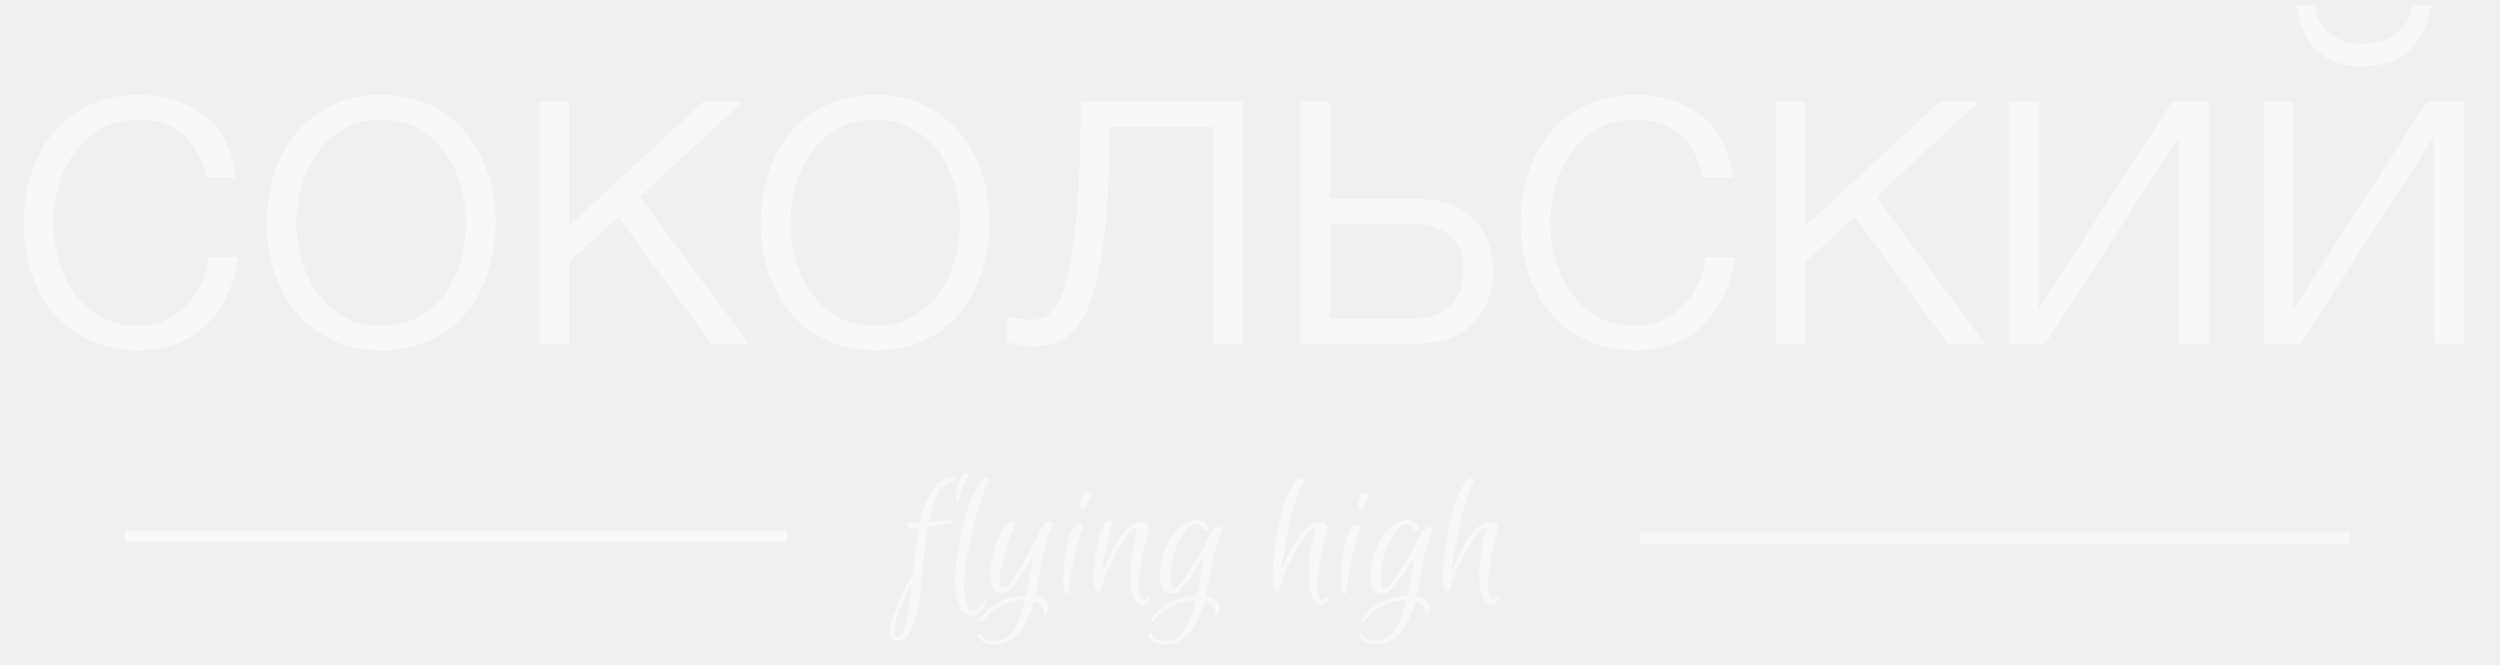
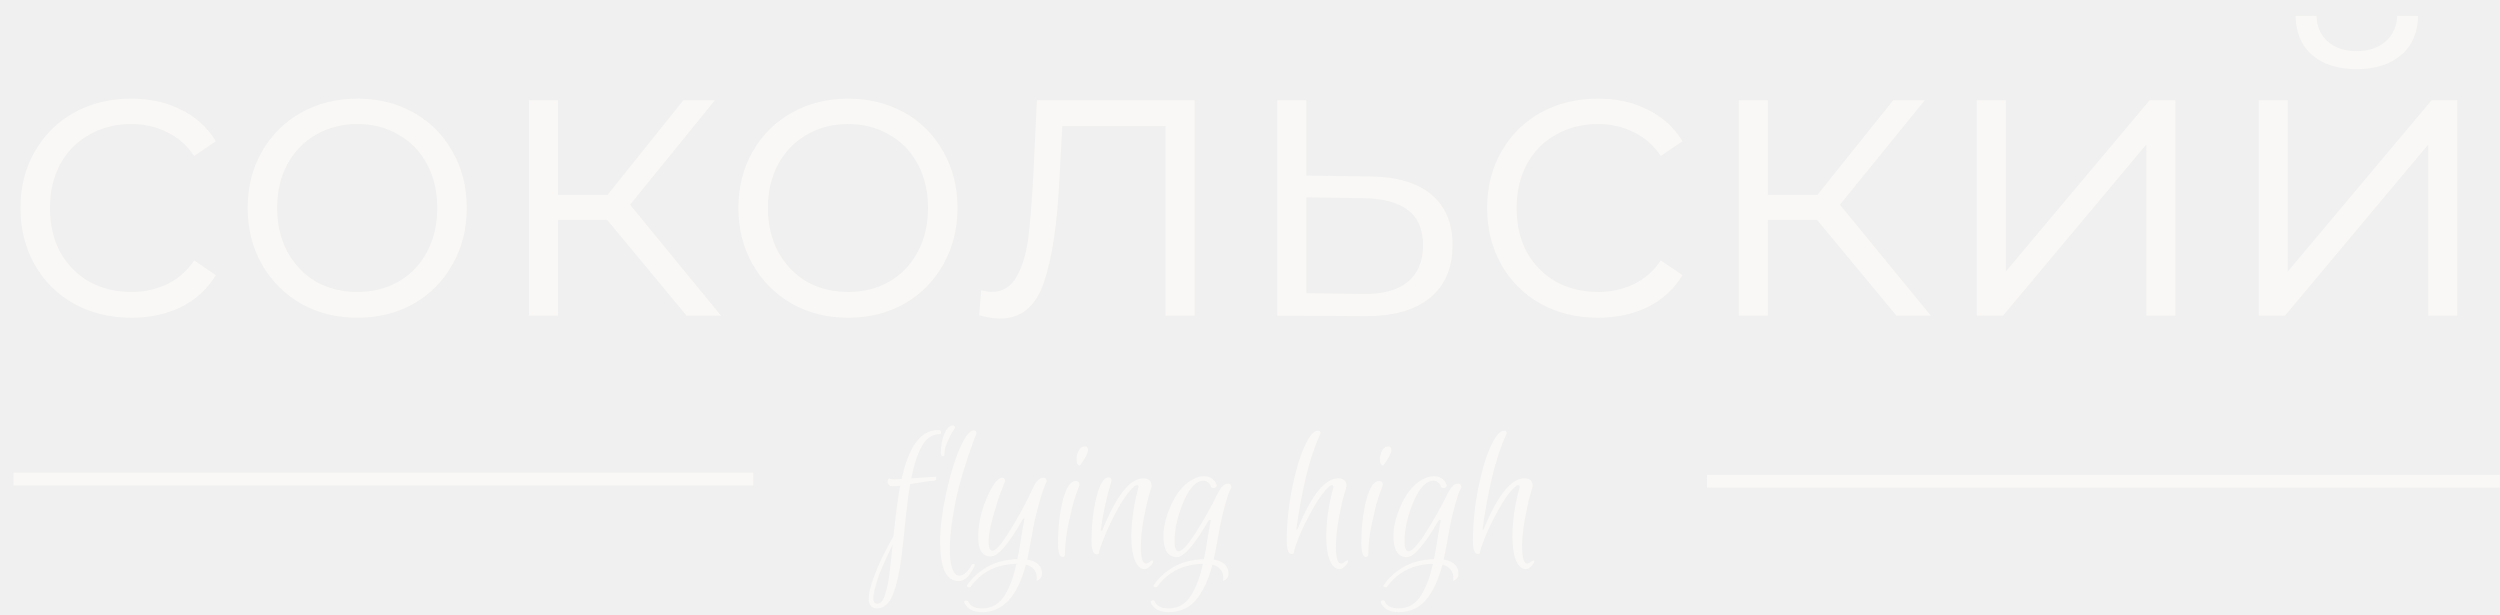
- <svg xmlns="http://www.w3.org/2000/svg" width="320" height="85" viewBox="0 0 320 85" fill="none">
-   <g clip-path="url(#clip0_14_1445)">
-     <path d="M17.68 44.84C21.22 44.84 24.1 43.76 26.32 41.66C28.54 39.56 29.92 36.68 30.46 32.9H26.68C26.56 34.16 26.26 35.36 25.72 36.44C25.18 37.52 24.52 38.42 23.74 39.2C22.96 39.98 22 40.64 20.98 41.06C19.96 41.48 18.82 41.72 17.68 41.72C15.88 41.72 14.32 41.36 12.94 40.58C11.56 39.8 10.48 38.84 9.58 37.58C8.68 36.32 7.96 34.94 7.54 33.32C7.06 31.76 6.82 30.14 6.82 28.52C6.82 26.9 7.06 25.28 7.54 23.66C7.96 22.1 8.68 20.72 9.58 19.46C10.48 18.2 11.56 17.24 12.94 16.46C14.32 15.68 15.88 15.32 17.68 15.32C20.2 15.32 22.18 15.98 23.56 17.3C24.94 18.62 25.9 20.42 26.44 22.76H30.22C29.8 19.22 28.42 16.52 26.14 14.78C23.8 13.04 20.98 12.14 17.68 12.14C15.34 12.14 13.24 12.56 11.44 13.46C9.58 14.36 8.08 15.5 6.82 17C5.56 18.5 4.66 20.24 4 22.22C3.34 24.2 3.04 26.3 3.04 28.52C3.04 30.74 3.34 32.84 4 34.82C4.66 36.8 5.56 38.54 6.82 40.04C8.08 41.54 9.58 42.68 11.44 43.52C13.24 44.42 15.34 44.84 17.68 44.84ZM48.793 44.84C51.133 44.84 53.233 44.42 55.093 43.52C56.893 42.68 58.393 41.54 59.653 40.04C60.913 38.54 61.813 36.8 62.473 34.82C63.133 32.84 63.433 30.74 63.433 28.52C63.433 26.3 63.133 24.2 62.473 22.22C61.813 20.24 60.913 18.5 59.653 17C58.393 15.5 56.893 14.36 55.093 13.46C53.233 12.56 51.133 12.14 48.793 12.14C46.453 12.14 44.353 12.56 42.553 13.46C40.693 14.36 39.193 15.5 37.933 17C36.673 18.5 35.773 20.24 35.113 22.22C34.453 24.2 34.153 26.3 34.153 28.52C34.153 30.74 34.453 32.84 35.113 34.82C35.773 36.8 36.673 38.54 37.933 40.04C39.193 41.54 40.693 42.68 42.553 43.52C44.353 44.42 46.453 44.84 48.793 44.84ZM48.793 41.72C46.993 41.72 45.433 41.36 44.053 40.58C42.673 39.8 41.593 38.84 40.693 37.58C39.793 36.32 39.073 34.94 38.653 33.32C38.173 31.76 37.933 30.14 37.933 28.52C37.933 26.9 38.173 25.28 38.653 23.66C39.073 22.1 39.793 20.72 40.693 19.46C41.593 18.2 42.673 17.24 44.053 16.46C45.433 15.68 46.993 15.32 48.793 15.32C50.593 15.32 52.153 15.68 53.533 16.46C54.913 17.24 56.053 18.2 56.953 19.46C57.853 20.72 58.513 22.1 58.993 23.66C59.413 25.28 59.653 26.9 59.653 28.52C59.653 30.14 59.413 31.76 58.993 33.32C58.513 34.94 57.853 36.32 56.953 37.58C56.053 38.84 54.913 39.8 53.533 40.58C52.153 41.36 50.593 41.72 48.793 41.72ZM72.833 28.94V13.04H69.053V44H72.833V33.56L79.133 27.74L91.073 44H95.813L81.893 25.16L95.033 13.04H89.993L72.833 28.94ZM112.016 44.84C114.356 44.84 116.456 44.42 118.316 43.52C120.116 42.68 121.616 41.54 122.876 40.04C124.136 38.54 125.036 36.8 125.696 34.82C126.356 32.84 126.656 30.74 126.656 28.52C126.656 26.3 126.356 24.2 125.696 22.22C125.036 20.24 124.136 18.5 122.876 17C121.616 15.5 120.116 14.36 118.316 13.46C116.456 12.56 114.356 12.14 112.016 12.14C109.676 12.14 107.576 12.56 105.776 13.46C103.916 14.36 102.416 15.5 101.156 17C99.896 18.5 98.996 20.24 98.336 22.22C97.676 24.2 97.376 26.3 97.376 28.52C97.376 30.74 97.676 32.84 98.336 34.82C98.996 36.8 99.896 38.54 101.156 40.04C102.416 41.54 103.916 42.68 105.776 43.52C107.576 44.42 109.676 44.84 112.016 44.84ZM112.016 41.72C110.216 41.72 108.656 41.36 107.276 40.58C105.896 39.8 104.816 38.84 103.916 37.58C103.016 36.32 102.296 34.94 101.876 33.32C101.396 31.76 101.156 30.14 101.156 28.52C101.156 26.9 101.396 25.28 101.876 23.66C102.296 22.1 103.016 20.72 103.916 19.46C104.816 18.2 105.896 17.24 107.276 16.46C108.656 15.68 110.216 15.32 112.016 15.32C113.816 15.32 115.376 15.68 116.756 16.46C118.136 17.24 119.276 18.2 120.176 19.46C121.076 20.72 121.736 22.1 122.216 23.66C122.636 25.28 122.876 26.9 122.876 28.52C122.876 30.14 122.636 31.76 122.216 33.32C121.736 34.94 121.076 36.32 120.176 37.58C119.276 38.84 118.136 39.8 116.756 40.58C115.376 41.36 113.816 41.72 112.016 41.72ZM131.916 44.3C132.756 44.3 133.596 44.24 134.436 44.12C135.216 43.94 135.996 43.58 136.776 42.98C137.496 42.44 138.156 41.54 138.816 40.34C139.476 39.14 140.016 37.52 140.496 35.42C140.976 33.32 141.336 30.74 141.636 27.62C141.876 24.5 141.996 20.72 141.996 16.22H155.256V44H159.036V13.04H138.336C138.336 17.6 138.216 21.44 138.036 24.56C137.856 27.74 137.556 30.32 137.256 32.36C136.956 34.46 136.536 36.08 136.116 37.22C135.696 38.36 135.216 39.2 134.736 39.74C134.256 40.28 133.776 40.64 133.296 40.76C132.816 40.88 132.396 40.94 131.976 40.94C131.556 40.94 131.016 40.88 130.356 40.82C129.696 40.76 129.216 40.64 128.916 40.52V43.82C129.036 43.88 129.216 43.88 129.516 43.94C129.756 44.06 130.056 44.06 130.356 44.12L131.196 44.24C131.496 44.3 131.736 44.3 131.916 44.3ZM170.222 25.46V13.04H166.442V44H181.322C184.322 44 186.722 43.16 188.462 41.48C190.202 39.86 191.102 37.58 191.102 34.64C191.102 31.7 190.202 29.48 188.462 27.86C186.722 26.24 184.322 25.46 181.322 25.46H170.222ZM180.422 40.82H170.222V28.64H180.422C182.582 28.64 184.262 29.12 185.522 30.08C186.722 31.1 187.322 32.6 187.322 34.64C187.322 36.68 186.722 38.24 185.522 39.26C184.262 40.28 182.582 40.82 180.422 40.82ZM209.282 44.84C212.822 44.84 215.702 43.76 217.922 41.66C220.142 39.56 221.522 36.68 222.062 32.9H218.282C218.162 34.16 217.862 35.36 217.322 36.44C216.782 37.52 216.122 38.42 215.342 39.2C214.562 39.98 213.602 40.64 212.582 41.06C211.562 41.48 210.422 41.72 209.282 41.72C207.482 41.72 205.922 41.36 204.542 40.58C203.162 39.8 202.082 38.84 201.182 37.58C200.282 36.32 199.562 34.94 199.142 33.32C198.662 31.76 198.422 30.14 198.422 28.52C198.422 26.9 198.662 25.28 199.142 23.66C199.562 22.1 200.282 20.72 201.182 19.46C202.082 18.2 203.162 17.24 204.542 16.46C205.922 15.68 207.482 15.32 209.282 15.32C211.802 15.32 213.782 15.98 215.162 17.3C216.542 18.62 217.502 20.42 218.042 22.76H221.822C221.402 19.22 220.022 16.52 217.742 14.78C215.402 13.04 212.582 12.14 209.282 12.14C206.942 12.14 204.842 12.56 203.042 13.46C201.182 14.36 199.682 15.5 198.422 17C197.162 18.5 196.262 20.24 195.602 22.22C194.942 24.2 194.642 26.3 194.642 28.52C194.642 30.74 194.942 32.84 195.602 34.82C196.262 36.8 197.162 38.54 198.422 40.04C199.682 41.54 201.182 42.68 203.042 43.52C204.842 44.42 206.942 44.84 209.282 44.84ZM231.095 28.94V13.04H227.315V44H231.095V33.56L237.395 27.74L249.335 44H254.075L240.155 25.16L253.295 13.04H248.255L231.095 28.94ZM260.918 39.56V13.04H257.138V44H261.818L278.918 17.48V44H282.698V13.04H278.018L260.918 39.56ZM302.434 8.48C304.954 8.48 306.934 7.82 308.374 6.44C309.814 5.12 310.774 3.2 311.194 0.68H308.854C308.554 2.24 307.834 3.44 306.754 4.28C305.614 5.18 304.234 5.6 302.494 5.6C300.694 5.6 299.254 5.18 298.234 4.28C297.154 3.38 296.494 2.18 296.314 0.68H293.974C294.274 3.2 295.174 5.12 296.554 6.44C297.934 7.82 299.914 8.48 302.434 8.48ZM293.554 39.56V13.04H289.774V44H294.454L311.554 17.48V44H315.334V13.04H310.654L293.554 39.56Z" fill="#F9F8F6" />
-     <path d="M114.886 82.035C114.233 82.035 113.906 81.645 113.906 80.864C113.906 80.313 114.079 79.558 114.425 78.598C114.77 77.638 115.116 76.806 115.462 76.102C116.089 74.873 116.537 74.029 116.806 73.568C117.1 70.816 117.362 68.845 117.593 67.654C117.286 67.693 116.978 67.712 116.671 67.712C116.364 67.712 116.178 67.552 116.114 67.232C116.114 66.976 116.191 66.829 116.345 66.79C116.396 66.867 116.582 66.905 116.902 66.905C117.222 66.905 117.51 66.893 117.766 66.867C118.598 63.04 120.018 61.126 122.028 61.126C122.284 61.126 122.406 61.222 122.393 61.414C122.38 61.542 122.335 61.606 122.258 61.606C121.388 61.606 120.69 62.061 120.166 62.969C119.641 63.878 119.218 65.152 118.898 66.79C120.422 66.675 121.35 66.617 121.682 66.617C121.798 66.617 121.842 66.694 121.817 66.848C121.804 67.001 121.676 67.078 121.433 67.078C121.19 67.078 120.3 67.206 118.764 67.462C118.598 68.409 118.418 69.785 118.226 71.59C118.047 73.395 117.9 74.771 117.785 75.718C117.67 76.665 117.535 77.497 117.382 78.214C117.228 78.931 117.042 79.59 116.825 80.192C116.377 81.421 115.73 82.035 114.886 82.035ZM114.905 81.478C115.302 81.478 115.602 81.145 115.807 80.48C116.038 79.75 116.204 78.989 116.306 78.195C116.46 77.005 116.594 75.782 116.71 74.528C115.75 76.563 115.167 77.907 114.962 78.56C114.617 79.661 114.444 80.422 114.444 80.845C114.444 81.267 114.598 81.478 114.905 81.478ZM122.604 64.217C122.45 64.217 122.367 64.089 122.354 63.833C122.354 63.027 122.489 62.285 122.758 61.606C123.039 60.928 123.385 60.589 123.794 60.589C123.948 60.589 124.025 60.685 124.025 60.877C123.935 61.017 123.852 61.145 123.775 61.261C123.698 61.376 123.615 61.51 123.526 61.664C123.449 61.817 123.366 61.99 123.276 62.182C123.186 62.374 123.103 62.566 123.026 62.758C122.86 63.181 122.777 63.59 122.777 63.987C122.777 64.141 122.719 64.217 122.604 64.217ZM124.448 78.829C123.706 78.829 123.156 78.438 122.797 77.657C122.452 76.877 122.279 75.705 122.279 74.144C122.279 72.582 122.509 70.733 122.97 68.595C123.431 66.457 123.968 64.685 124.583 63.277C125.21 61.869 125.754 61.165 126.215 61.165C126.432 61.165 126.541 61.293 126.541 61.549C126.272 62.163 125.933 63.091 125.524 64.333C125.114 65.561 124.768 66.701 124.487 67.75C124.218 68.8 123.968 70.029 123.738 71.437C123.52 72.845 123.412 74.054 123.412 75.065C123.412 76.064 123.508 76.832 123.7 77.369C123.904 77.92 124.18 78.195 124.525 78.195C124.82 78.195 125.101 78.054 125.37 77.773C125.639 77.504 125.831 77.235 125.946 76.966C126.01 76.825 126.125 76.787 126.292 76.851C126.356 76.877 126.368 76.928 126.33 77.005C126.304 77.094 126.253 77.203 126.176 77.331C126.112 77.459 125.991 77.657 125.812 77.926C125.428 78.528 124.973 78.829 124.448 78.829ZM127.203 82.035C128.355 82.035 129.257 81.491 129.91 80.403C130.473 79.443 130.908 78.246 131.215 76.813C128.899 76.864 127.119 77.747 125.878 79.462C125.801 79.577 125.679 79.597 125.513 79.52C125.423 79.469 125.398 79.405 125.436 79.328C125.987 78.496 126.755 77.785 127.74 77.197C128.726 76.621 129.923 76.307 131.331 76.256C131.471 75.616 131.606 74.867 131.734 74.009C131.862 73.152 132.009 72.32 132.175 71.513H132.003C130.339 74.47 129.071 75.949 128.201 75.949C127.228 75.949 126.742 75.2 126.742 73.702C126.742 72.205 127.062 70.701 127.702 69.19C128.342 67.667 128.924 66.848 129.449 66.733L129.564 66.713C129.782 66.713 129.891 66.854 129.891 67.136C129.75 67.481 129.571 67.936 129.353 68.499C129.135 69.049 128.847 69.965 128.489 71.245C128.131 72.512 127.951 73.504 127.951 74.221C127.951 74.925 128.105 75.277 128.412 75.277C128.771 75.277 129.347 74.656 130.14 73.414C131.305 71.597 132.316 69.753 133.174 67.885C133.545 67.104 133.942 66.713 134.364 66.713C134.633 66.713 134.767 66.861 134.767 67.155C134.524 67.603 134.23 68.441 133.884 69.67C133.539 70.899 133.257 72.141 133.039 73.395C132.822 74.637 132.636 75.609 132.483 76.313C133.455 76.48 134.019 76.902 134.172 77.581C134.198 77.696 134.211 77.849 134.211 78.041C134.211 78.246 134.134 78.419 133.98 78.56C133.827 78.713 133.692 78.79 133.577 78.79C133.603 78.701 133.609 78.541 133.596 78.31C133.583 78.093 133.539 77.907 133.462 77.753C133.398 77.6 133.27 77.44 133.078 77.273C132.886 77.107 132.636 76.985 132.329 76.909C131.343 80.621 129.635 82.477 127.203 82.477C126.153 82.477 125.455 82.105 125.11 81.363C125.097 81.325 125.091 81.293 125.091 81.267C125.091 81.19 125.161 81.139 125.302 81.113C125.43 81.101 125.526 81.145 125.59 81.248C125.82 81.773 126.358 82.035 127.203 82.035ZM136.094 74.393C136.094 72.499 136.286 70.809 136.67 69.325C137.067 67.84 137.566 67.097 138.168 67.097C138.462 67.097 138.609 67.257 138.609 67.577C138.481 67.91 138.321 68.352 138.129 68.902C137.937 69.453 137.681 70.451 137.361 71.897C137.054 73.331 136.9 74.611 136.9 75.737C136.9 75.917 136.804 76.006 136.612 76.006C136.267 76.006 136.094 75.469 136.094 74.393ZM138.667 65.293C138.398 65.293 138.264 65.037 138.264 64.525C138.264 64.217 138.347 63.897 138.513 63.565C138.68 63.219 138.916 63.046 139.224 63.046C139.48 63.046 139.608 63.193 139.608 63.488C139.608 63.782 139.371 64.275 138.897 64.966L138.667 65.293ZM141.268 72.915C142.92 68.832 144.526 66.79 146.088 66.79C146.74 66.79 147.067 67.104 147.067 67.731C146.977 68.025 146.862 68.416 146.721 68.902C146.58 69.376 146.388 70.233 146.145 71.475C145.915 72.717 145.8 73.805 145.8 74.739C145.8 76.096 145.998 76.774 146.395 76.774C146.548 76.774 146.696 76.71 146.836 76.582C146.977 76.467 147.073 76.409 147.124 76.409C147.304 76.409 147.304 76.55 147.124 76.832C147.06 76.921 146.939 77.043 146.76 77.197C146.593 77.35 146.42 77.427 146.241 77.427C145.755 77.427 145.371 77.075 145.089 76.371C144.82 75.68 144.686 74.777 144.686 73.664C144.686 71.897 144.961 69.958 145.512 67.846C145.563 67.68 145.512 67.597 145.358 67.597C145.256 67.597 145.14 67.648 145.012 67.75C144.398 68.288 143.752 69.177 143.073 70.419C142.395 71.661 141.864 72.774 141.48 73.76C141.096 74.733 140.904 75.302 140.904 75.469C140.904 75.622 140.814 75.699 140.635 75.699C140.225 75.699 140.02 75.193 140.02 74.182C140.02 72.275 140.212 70.547 140.596 68.998C140.993 67.449 141.467 66.675 142.017 66.675C142.248 66.675 142.363 66.816 142.363 67.097C141.774 69.005 141.352 70.944 141.096 72.915H141.268ZM150.024 76.025C148.974 76.025 148.449 75.2 148.449 73.549C148.449 72.563 148.692 71.481 149.179 70.304C149.857 68.653 150.747 67.526 151.848 66.925C152.321 66.669 152.763 66.541 153.172 66.541C153.582 66.541 153.902 66.63 154.132 66.809C154.376 66.989 154.529 67.168 154.593 67.347L154.708 67.597C154.67 67.814 154.561 67.923 154.382 67.923C154.177 67.923 154.056 67.878 154.017 67.789C153.992 67.686 153.96 67.603 153.921 67.539C153.883 67.462 153.793 67.366 153.652 67.251C153.512 67.123 153.352 67.059 153.172 67.059C152.34 67.059 151.585 67.808 150.907 69.305C150.139 71.033 149.755 72.659 149.755 74.182C149.755 74.95 149.908 75.334 150.216 75.334C150.638 75.334 151.316 74.598 152.251 73.126C153.198 71.641 154.049 70.125 154.804 68.576C155.188 67.795 155.592 67.405 156.014 67.405C156.283 67.405 156.417 67.558 156.417 67.865C156.366 67.955 156.289 68.102 156.187 68.307C156.084 68.512 155.899 69.101 155.63 70.073C155.361 71.033 155.118 72.141 154.9 73.395C154.683 74.637 154.497 75.609 154.344 76.313C155.316 76.48 155.88 76.902 156.033 77.581C156.059 77.696 156.072 77.849 156.072 78.041C156.072 78.246 155.995 78.419 155.841 78.56C155.688 78.713 155.553 78.79 155.438 78.79C155.464 78.701 155.47 78.541 155.457 78.31C155.444 78.093 155.4 77.907 155.323 77.753C155.259 77.6 155.131 77.44 154.939 77.273C154.747 77.107 154.497 76.985 154.19 76.909C153.793 78.47 153.224 79.757 152.481 80.768C151.636 81.907 150.497 82.477 149.064 82.477C148.014 82.477 147.316 82.105 146.971 81.363C146.958 81.325 146.952 81.293 146.952 81.267C146.952 81.19 147.022 81.133 147.163 81.094C147.304 81.069 147.4 81.12 147.451 81.248C147.681 81.773 148.219 82.035 149.064 82.035C150.216 82.035 151.112 81.491 151.752 80.403C152.328 79.443 152.769 78.246 153.076 76.813C150.772 76.864 148.993 77.747 147.739 79.462C147.662 79.577 147.54 79.597 147.374 79.52C147.284 79.469 147.259 79.405 147.297 79.328C147.848 78.496 148.616 77.785 149.601 77.197C150.587 76.621 151.784 76.307 153.192 76.256C153.332 75.616 153.454 74.944 153.556 74.24C153.672 73.523 153.768 72.96 153.844 72.55C153.921 72.141 153.972 71.846 153.998 71.667H153.787C152.097 74.573 150.843 76.025 150.024 76.025ZM165.897 70.457C165.219 71.686 164.688 72.774 164.304 73.721C163.933 74.669 163.747 75.232 163.747 75.411C163.747 75.577 163.657 75.661 163.478 75.661C163.094 75.661 162.902 75.149 162.902 74.125C162.902 72.089 163.107 70.048 163.517 68C163.926 65.939 164.413 64.294 164.976 63.065C165.539 61.824 166.064 61.203 166.55 61.203C166.755 61.203 166.857 61.305 166.857 61.51C166.179 63.008 165.609 64.717 165.149 66.637C164.701 68.557 164.323 70.605 164.016 72.781H164.15C165.776 68.787 167.369 66.79 168.931 66.79C169.584 66.79 169.91 67.104 169.91 67.731C169.821 68.025 169.705 68.416 169.565 68.902C169.424 69.376 169.238 70.233 169.008 71.475C168.777 72.717 168.662 73.805 168.662 74.739C168.662 76.096 168.861 76.774 169.257 76.774C169.398 76.774 169.539 76.71 169.68 76.582C169.821 76.467 169.917 76.409 169.968 76.409C170.147 76.409 170.141 76.55 169.949 76.832C169.897 76.921 169.782 77.043 169.603 77.197C169.437 77.35 169.27 77.427 169.104 77.427C168.605 77.427 168.214 77.075 167.933 76.371C167.664 75.68 167.529 74.777 167.529 73.664C167.529 71.782 167.811 69.843 168.374 67.846C168.4 67.654 168.323 67.571 168.144 67.597C168.054 67.609 167.965 67.661 167.875 67.75C167.235 68.326 166.576 69.229 165.897 70.457ZM171.649 74.393C171.649 72.499 171.841 70.809 172.225 69.325C172.621 67.84 173.121 67.097 173.722 67.097C174.017 67.097 174.164 67.257 174.164 67.577C174.036 67.91 173.876 68.352 173.684 68.902C173.492 69.453 173.236 70.451 172.916 71.897C172.609 73.331 172.455 74.611 172.455 75.737C172.455 75.917 172.359 76.006 172.167 76.006C171.821 76.006 171.649 75.469 171.649 74.393ZM174.221 65.293C173.953 65.293 173.818 65.037 173.818 64.525C173.818 64.217 173.901 63.897 174.068 63.565C174.234 63.219 174.471 63.046 174.778 63.046C175.034 63.046 175.162 63.193 175.162 63.488C175.162 63.782 174.925 64.275 174.452 64.966L174.221 65.293ZM176.977 76.025C175.927 76.025 175.402 75.2 175.402 73.549C175.402 72.563 175.646 71.481 176.132 70.304C176.81 68.653 177.7 67.526 178.801 66.925C179.274 66.669 179.716 66.541 180.126 66.541C180.535 66.541 180.855 66.63 181.086 66.809C181.329 66.989 181.482 67.168 181.546 67.347L181.662 67.597C181.623 67.814 181.514 67.923 181.335 67.923C181.13 67.923 181.009 67.878 180.97 67.789C180.945 67.686 180.913 67.603 180.874 67.539C180.836 67.462 180.746 67.366 180.606 67.251C180.465 67.123 180.305 67.059 180.126 67.059C179.294 67.059 178.538 67.808 177.86 69.305C177.092 71.033 176.708 72.659 176.708 74.182C176.708 74.95 176.862 75.334 177.169 75.334C177.591 75.334 178.27 74.598 179.204 73.126C180.151 71.641 181.002 70.125 181.758 68.576C182.142 67.795 182.545 67.405 182.967 67.405C183.236 67.405 183.37 67.558 183.37 67.865C183.319 67.955 183.242 68.102 183.14 68.307C183.038 68.512 182.852 69.101 182.583 70.073C182.314 71.033 182.071 72.141 181.854 73.395C181.636 74.637 181.45 75.609 181.297 76.313C182.27 76.48 182.833 76.902 182.986 77.581C183.012 77.696 183.025 77.849 183.025 78.041C183.025 78.246 182.948 78.419 182.794 78.56C182.641 78.713 182.506 78.79 182.391 78.79C182.417 78.701 182.423 78.541 182.41 78.31C182.398 78.093 182.353 77.907 182.276 77.753C182.212 77.6 182.084 77.44 181.892 77.273C181.7 77.107 181.45 76.985 181.143 76.909C180.746 78.47 180.177 79.757 179.434 80.768C178.59 81.907 177.45 82.477 176.017 82.477C174.967 82.477 174.27 82.105 173.924 81.363C173.911 81.325 173.905 81.293 173.905 81.267C173.905 81.19 173.975 81.133 174.116 81.094C174.257 81.069 174.353 81.12 174.404 81.248C174.634 81.773 175.172 82.035 176.017 82.035C177.169 82.035 178.065 81.491 178.705 80.403C179.281 79.443 179.722 78.246 180.03 76.813C177.726 76.864 175.946 77.747 174.692 79.462C174.615 79.577 174.494 79.597 174.327 79.52C174.238 79.469 174.212 79.405 174.25 79.328C174.801 78.496 175.569 77.785 176.554 77.197C177.54 76.621 178.737 76.307 180.145 76.256C180.286 75.616 180.407 74.944 180.51 74.24C180.625 73.523 180.721 72.96 180.798 72.55C180.874 72.141 180.926 71.846 180.951 71.667H180.74C179.05 74.573 177.796 76.025 176.977 76.025ZM187.718 70.457C187.039 71.686 186.508 72.774 186.124 73.721C185.753 74.669 185.567 75.232 185.567 75.411C185.567 75.577 185.478 75.661 185.299 75.661C184.915 75.661 184.723 75.149 184.723 74.125C184.723 72.089 184.927 70.048 185.337 68C185.747 65.939 186.233 64.294 186.796 63.065C187.359 61.824 187.884 61.203 188.371 61.203C188.575 61.203 188.678 61.305 188.678 61.51C187.999 63.008 187.43 64.717 186.969 66.637C186.521 68.557 186.143 70.605 185.836 72.781H185.971C187.596 68.787 189.19 66.79 190.751 66.79C191.404 66.79 191.731 67.104 191.731 67.731C191.641 68.025 191.526 68.416 191.385 68.902C191.244 69.376 191.059 70.233 190.828 71.475C190.598 72.717 190.483 73.805 190.483 74.739C190.483 76.096 190.681 76.774 191.078 76.774C191.219 76.774 191.359 76.71 191.5 76.582C191.641 76.467 191.737 76.409 191.788 76.409C191.967 76.409 191.961 76.55 191.769 76.832C191.718 76.921 191.603 77.043 191.423 77.197C191.257 77.35 191.091 77.427 190.924 77.427C190.425 77.427 190.035 77.075 189.753 76.371C189.484 75.68 189.35 74.777 189.35 73.664C189.35 71.782 189.631 69.843 190.195 67.846C190.22 67.654 190.143 67.571 189.964 67.597C189.875 67.609 189.785 67.661 189.695 67.75C189.055 68.326 188.396 69.229 187.718 70.457Z" fill="#F9F8F6" />
-     <path d="M16 68.615L100.722 68.615" stroke="#F9F8F6" stroke-width="1.5" />
-     <path d="M209.963 68.918H300.791" stroke="#F9F8F6" stroke-width="1.5" />
-   </g>
-   <defs>
-     <clipPath id="clip0_14_1445">
-       <rect width="320" height="85" fill="white" />
-     </clipPath>
-   </defs>
+ <svg xmlns="http://www.w3.org/2000/svg" width="293" height="72" viewBox="0 0 293 72" fill="none">
+   <path d="M102.792 71.306C102.139 71.306 101.813 70.916 101.813 70.135C101.813 69.585 101.986 68.83 102.331 67.87C102.677 66.91 103.022 66.078 103.368 65.374C103.995 64.145 104.443 63.3 104.712 62.839C105.006 60.087 105.269 58.116 105.499 56.926C105.192 56.964 104.885 56.983 104.578 56.983C104.27 56.983 104.085 56.823 104.021 56.503C104.021 56.247 104.098 56.1 104.251 56.062C104.302 56.139 104.488 56.177 104.808 56.177C105.128 56.177 105.416 56.164 105.672 56.139C106.504 52.311 107.925 50.398 109.934 50.398C110.19 50.398 110.312 50.494 110.299 50.686C110.286 50.814 110.242 50.878 110.165 50.878C109.294 50.878 108.597 51.332 108.072 52.241C107.547 53.15 107.125 54.423 106.805 56.062C108.328 55.947 109.256 55.889 109.589 55.889C109.704 55.889 109.749 55.966 109.723 56.119C109.71 56.273 109.582 56.35 109.339 56.35C109.096 56.35 108.206 56.478 106.67 56.734C106.504 57.681 106.325 59.057 106.133 60.862C105.954 62.666 105.806 64.043 105.691 64.99C105.576 65.937 105.442 66.769 105.288 67.486C105.134 68.203 104.949 68.862 104.731 69.463C104.283 70.692 103.637 71.306 102.792 71.306ZM102.811 70.75C103.208 70.75 103.509 70.417 103.714 69.751C103.944 69.022 104.11 68.26 104.213 67.466C104.366 66.276 104.501 65.054 104.616 63.799C103.656 65.835 103.074 67.178 102.869 67.831C102.523 68.932 102.35 69.694 102.35 70.116C102.35 70.538 102.504 70.75 102.811 70.75ZM110.51 53.489C110.357 53.489 110.274 53.361 110.261 53.105C110.261 52.298 110.395 51.556 110.664 50.878C110.946 50.199 111.291 49.86 111.701 49.86C111.854 49.86 111.931 49.956 111.931 50.148C111.842 50.289 111.758 50.417 111.682 50.532C111.605 50.647 111.522 50.782 111.432 50.935C111.355 51.089 111.272 51.262 111.182 51.454C111.093 51.646 111.01 51.838 110.933 52.03C110.766 52.452 110.683 52.862 110.683 53.258C110.683 53.412 110.626 53.489 110.51 53.489ZM112.355 68.1C111.612 68.1 111.062 67.71 110.703 66.929C110.358 66.148 110.185 64.977 110.185 63.415C110.185 61.854 110.415 60.004 110.876 57.867C111.337 55.729 111.875 53.956 112.489 52.548C113.116 51.14 113.66 50.436 114.121 50.436C114.339 50.436 114.447 50.564 114.447 50.82C114.179 51.434 113.839 52.362 113.43 53.604C113.02 54.833 112.675 55.972 112.393 57.022C112.124 58.071 111.875 59.3 111.644 60.708C111.427 62.116 111.318 63.326 111.318 64.337C111.318 65.335 111.414 66.103 111.606 66.641C111.811 67.191 112.086 67.466 112.431 67.466C112.726 67.466 113.007 67.326 113.276 67.044C113.545 66.775 113.737 66.507 113.852 66.238C113.916 66.097 114.031 66.058 114.198 66.123C114.262 66.148 114.275 66.199 114.236 66.276C114.211 66.366 114.159 66.475 114.083 66.603C114.019 66.731 113.897 66.929 113.718 67.198C113.334 67.799 112.879 68.1 112.355 68.1ZM115.109 71.306C116.261 71.306 117.163 70.763 117.816 69.674C118.379 68.715 118.814 67.518 119.122 66.084C116.805 66.135 115.026 67.019 113.784 68.734C113.707 68.849 113.586 68.868 113.419 68.791C113.33 68.74 113.304 68.676 113.342 68.599C113.893 67.767 114.661 67.057 115.646 66.468C116.632 65.892 117.829 65.579 119.237 65.527C119.378 64.887 119.512 64.138 119.64 63.281C119.768 62.423 119.915 61.591 120.082 60.785H119.909C118.245 63.742 116.978 65.22 116.107 65.22C115.134 65.22 114.648 64.471 114.648 62.974C114.648 61.476 114.968 59.972 115.608 58.462C116.248 56.938 116.83 56.119 117.355 56.004L117.47 55.985C117.688 55.985 117.797 56.126 117.797 56.407C117.656 56.753 117.477 57.207 117.259 57.77C117.042 58.321 116.754 59.236 116.395 60.516C116.037 61.783 115.858 62.775 115.858 63.492C115.858 64.196 116.011 64.548 116.318 64.548C116.677 64.548 117.253 63.927 118.046 62.686C119.211 60.868 120.222 59.025 121.08 57.156C121.451 56.375 121.848 55.985 122.27 55.985C122.539 55.985 122.674 56.132 122.674 56.426C122.43 56.874 122.136 57.713 121.79 58.942C121.445 60.17 121.163 61.412 120.946 62.666C120.728 63.908 120.542 64.881 120.389 65.585C121.362 65.751 121.925 66.174 122.078 66.852C122.104 66.967 122.117 67.121 122.117 67.313C122.117 67.518 122.04 67.691 121.886 67.831C121.733 67.985 121.598 68.062 121.483 68.062C121.509 67.972 121.515 67.812 121.502 67.582C121.49 67.364 121.445 67.178 121.368 67.025C121.304 66.871 121.176 66.711 120.984 66.545C120.792 66.379 120.542 66.257 120.235 66.18C119.25 69.892 117.541 71.748 115.109 71.748C114.059 71.748 113.362 71.377 113.016 70.635C113.003 70.596 112.997 70.564 112.997 70.538C112.997 70.462 113.067 70.41 113.208 70.385C113.336 70.372 113.432 70.417 113.496 70.519C113.726 71.044 114.264 71.306 115.109 71.306ZM124 63.665C124 61.77 124.192 60.081 124.576 58.596C124.973 57.111 125.472 56.369 126.074 56.369C126.368 56.369 126.515 56.529 126.515 56.849C126.387 57.182 126.227 57.623 126.035 58.174C125.843 58.724 125.587 59.722 125.267 61.169C124.96 62.602 124.807 63.883 124.807 65.009C124.807 65.188 124.711 65.278 124.519 65.278C124.173 65.278 124 64.74 124 63.665ZM126.573 54.564C126.304 54.564 126.17 54.308 126.17 53.796C126.17 53.489 126.253 53.169 126.419 52.836C126.586 52.49 126.823 52.318 127.13 52.318C127.386 52.318 127.514 52.465 127.514 52.759C127.514 53.054 127.277 53.547 126.803 54.238L126.573 54.564ZM129.175 62.187C130.826 58.103 132.432 56.062 133.994 56.062C134.647 56.062 134.973 56.375 134.973 57.002C134.883 57.297 134.768 57.687 134.627 58.174C134.487 58.647 134.295 59.505 134.051 60.746C133.821 61.988 133.706 63.076 133.706 64.01C133.706 65.367 133.904 66.046 134.301 66.046C134.455 66.046 134.602 65.982 134.743 65.854C134.883 65.739 134.979 65.681 135.031 65.681C135.21 65.681 135.21 65.822 135.031 66.103C134.967 66.193 134.845 66.314 134.666 66.468C134.499 66.622 134.327 66.698 134.147 66.698C133.661 66.698 133.277 66.347 132.995 65.642C132.727 64.951 132.592 64.049 132.592 62.935C132.592 61.169 132.867 59.23 133.418 57.118C133.469 56.951 133.418 56.868 133.264 56.868C133.162 56.868 133.047 56.919 132.919 57.022C132.304 57.559 131.658 58.449 130.979 59.691C130.301 60.932 129.77 62.046 129.386 63.031C129.002 64.004 128.81 64.574 128.81 64.74C128.81 64.894 128.72 64.971 128.541 64.971C128.131 64.971 127.927 64.465 127.927 63.454C127.927 61.547 128.119 59.819 128.503 58.27C128.899 56.721 129.373 55.947 129.923 55.947C130.154 55.947 130.269 56.087 130.269 56.369C129.68 58.276 129.258 60.215 129.002 62.187H129.175ZM137.93 65.297C136.88 65.297 136.355 64.471 136.355 62.82C136.355 61.834 136.599 60.753 137.085 59.575C137.763 57.924 138.653 56.798 139.754 56.196C140.227 55.94 140.669 55.812 141.079 55.812C141.488 55.812 141.808 55.902 142.039 56.081C142.282 56.26 142.435 56.439 142.499 56.618L142.615 56.868C142.576 57.086 142.467 57.194 142.288 57.194C142.083 57.194 141.962 57.15 141.923 57.06C141.898 56.958 141.866 56.874 141.827 56.81C141.789 56.734 141.699 56.638 141.559 56.523C141.418 56.395 141.258 56.331 141.079 56.331C140.247 56.331 139.491 57.079 138.813 58.577C138.045 60.305 137.661 61.931 137.661 63.454C137.661 64.222 137.815 64.606 138.122 64.606C138.544 64.606 139.223 63.87 140.157 62.398C141.104 60.913 141.955 59.396 142.711 57.847C143.095 57.066 143.498 56.676 143.92 56.676C144.189 56.676 144.323 56.83 144.323 57.137C144.272 57.227 144.195 57.374 144.093 57.578C143.991 57.783 143.805 58.372 143.536 59.345C143.267 60.305 143.024 61.412 142.807 62.666C142.589 63.908 142.403 64.881 142.25 65.585C143.223 65.751 143.786 66.174 143.939 66.852C143.965 66.967 143.978 67.121 143.978 67.313C143.978 67.518 143.901 67.691 143.747 67.831C143.594 67.985 143.459 68.062 143.344 68.062C143.37 67.972 143.376 67.812 143.363 67.582C143.351 67.364 143.306 67.178 143.229 67.025C143.165 66.871 143.037 66.711 142.845 66.545C142.653 66.379 142.403 66.257 142.096 66.18C141.699 67.742 141.13 69.028 140.387 70.039C139.543 71.178 138.403 71.748 136.97 71.748C135.92 71.748 135.223 71.377 134.877 70.635C134.864 70.596 134.858 70.564 134.858 70.538C134.858 70.462 134.928 70.404 135.069 70.366C135.21 70.34 135.306 70.391 135.357 70.519C135.587 71.044 136.125 71.306 136.97 71.306C138.122 71.306 139.018 70.763 139.658 69.674C140.234 68.715 140.675 67.518 140.983 66.084C138.679 66.135 136.899 67.019 135.645 68.734C135.568 68.849 135.447 68.868 135.28 68.791C135.191 68.74 135.165 68.676 135.203 68.599C135.754 67.767 136.522 67.057 137.507 66.468C138.493 65.892 139.69 65.579 141.098 65.527C141.239 64.887 141.36 64.215 141.463 63.511C141.578 62.794 141.674 62.231 141.751 61.822C141.827 61.412 141.879 61.118 141.904 60.938H141.693C140.003 63.844 138.749 65.297 137.93 65.297ZM153.804 59.729C153.125 60.958 152.594 62.046 152.21 62.993C151.839 63.94 151.653 64.503 151.653 64.683C151.653 64.849 151.564 64.932 151.384 64.932C151 64.932 150.808 64.42 150.808 63.396C150.808 61.361 151.013 59.319 151.423 57.271C151.832 55.211 152.319 53.566 152.882 52.337C153.445 51.095 153.97 50.474 154.456 50.474C154.661 50.474 154.764 50.577 154.764 50.782C154.085 52.279 153.516 53.988 153.055 55.908C152.607 57.828 152.229 59.876 151.922 62.052H152.056C153.682 58.059 155.276 56.062 156.837 56.062C157.49 56.062 157.816 56.375 157.816 57.002C157.727 57.297 157.612 57.687 157.471 58.174C157.33 58.647 157.144 59.505 156.914 60.746C156.684 61.988 156.568 63.076 156.568 64.01C156.568 65.367 156.767 66.046 157.164 66.046C157.304 66.046 157.445 65.982 157.586 65.854C157.727 65.739 157.823 65.681 157.874 65.681C158.053 65.681 158.047 65.822 157.855 66.103C157.804 66.193 157.688 66.314 157.509 66.468C157.343 66.622 157.176 66.698 157.01 66.698C156.511 66.698 156.12 66.347 155.839 65.642C155.57 64.951 155.436 64.049 155.436 62.935C155.436 61.054 155.717 59.114 156.28 57.118C156.306 56.926 156.229 56.843 156.05 56.868C155.96 56.881 155.871 56.932 155.781 57.022C155.141 57.598 154.482 58.5 153.804 59.729ZM159.555 63.665C159.555 61.77 159.747 60.081 160.131 58.596C160.528 57.111 161.027 56.369 161.628 56.369C161.923 56.369 162.07 56.529 162.07 56.849C161.942 57.182 161.782 57.623 161.59 58.174C161.398 58.724 161.142 59.722 160.822 61.169C160.515 62.602 160.361 63.883 160.361 65.009C160.361 65.188 160.265 65.278 160.073 65.278C159.728 65.278 159.555 64.74 159.555 63.665ZM162.128 54.564C161.859 54.564 161.724 54.308 161.724 53.796C161.724 53.489 161.808 53.169 161.974 52.836C162.14 52.49 162.377 52.318 162.684 52.318C162.94 52.318 163.068 52.465 163.068 52.759C163.068 53.054 162.832 53.547 162.358 54.238L162.128 54.564ZM164.883 65.297C163.833 65.297 163.309 64.471 163.309 62.82C163.309 61.834 163.552 60.753 164.038 59.575C164.717 57.924 165.606 56.798 166.707 56.196C167.181 55.94 167.622 55.812 168.032 55.812C168.441 55.812 168.761 55.902 168.992 56.081C169.235 56.26 169.389 56.439 169.453 56.618L169.568 56.868C169.529 57.086 169.421 57.194 169.241 57.194C169.037 57.194 168.915 57.15 168.877 57.06C168.851 56.958 168.819 56.874 168.781 56.81C168.742 56.734 168.653 56.638 168.512 56.523C168.371 56.395 168.211 56.331 168.032 56.331C167.2 56.331 166.445 57.079 165.766 58.577C164.998 60.305 164.614 61.931 164.614 63.454C164.614 64.222 164.768 64.606 165.075 64.606C165.497 64.606 166.176 63.87 167.11 62.398C168.057 60.913 168.909 59.396 169.664 57.847C170.048 57.066 170.451 56.676 170.873 56.676C171.142 56.676 171.277 56.83 171.277 57.137C171.225 57.227 171.149 57.374 171.046 57.578C170.944 57.783 170.758 58.372 170.489 59.345C170.221 60.305 169.977 61.412 169.76 62.666C169.542 63.908 169.357 64.881 169.203 65.585C170.176 65.751 170.739 66.174 170.893 66.852C170.918 66.967 170.931 67.121 170.931 67.313C170.931 67.518 170.854 67.691 170.701 67.831C170.547 67.985 170.413 68.062 170.297 68.062C170.323 67.972 170.329 67.812 170.317 67.582C170.304 67.364 170.259 67.178 170.182 67.025C170.118 66.871 169.99 66.711 169.798 66.545C169.606 66.379 169.357 66.257 169.049 66.18C168.653 67.742 168.083 69.028 167.341 70.039C166.496 71.178 165.357 71.748 163.923 71.748C162.873 71.748 162.176 71.377 161.83 70.635C161.817 70.596 161.811 70.564 161.811 70.538C161.811 70.462 161.881 70.404 162.022 70.366C162.163 70.34 162.259 70.391 162.31 70.519C162.541 71.044 163.078 71.306 163.923 71.306C165.075 71.306 165.971 70.763 166.611 69.674C167.187 68.715 167.629 67.518 167.936 66.084C165.632 66.135 163.853 67.019 162.598 68.734C162.521 68.849 162.4 68.868 162.233 68.791C162.144 68.74 162.118 68.676 162.157 68.599C162.707 67.767 163.475 67.057 164.461 66.468C165.446 65.892 166.643 65.579 168.051 65.527C168.192 64.887 168.313 64.215 168.416 63.511C168.531 62.794 168.627 62.231 168.704 61.822C168.781 61.412 168.832 61.118 168.857 60.938H168.646C166.957 63.844 165.702 65.297 164.883 65.297ZM175.624 59.729C174.946 60.958 174.414 62.046 174.03 62.993C173.659 63.94 173.474 64.503 173.474 64.683C173.474 64.849 173.384 64.932 173.205 64.932C172.821 64.932 172.629 64.42 172.629 63.396C172.629 61.361 172.834 59.319 173.243 57.271C173.653 55.211 174.139 53.566 174.702 52.337C175.266 51.095 175.79 50.474 176.277 50.474C176.482 50.474 176.584 50.577 176.584 50.782C175.906 52.279 175.336 53.988 174.875 55.908C174.427 57.828 174.05 59.876 173.742 62.052H173.877C175.502 58.059 177.096 56.062 178.658 56.062C179.31 56.062 179.637 56.375 179.637 57.002C179.547 57.297 179.432 57.687 179.291 58.174C179.15 58.647 178.965 59.505 178.734 60.746C178.504 61.988 178.389 63.076 178.389 64.01C178.389 65.367 178.587 66.046 178.984 66.046C179.125 66.046 179.266 65.982 179.406 65.854C179.547 65.739 179.643 65.681 179.694 65.681C179.874 65.681 179.867 65.822 179.675 66.103C179.624 66.193 179.509 66.314 179.33 66.468C179.163 66.622 178.997 66.698 178.83 66.698C178.331 66.698 177.941 66.347 177.659 65.642C177.39 64.951 177.256 64.049 177.256 62.935C177.256 61.054 177.538 59.114 178.101 57.118C178.126 56.926 178.05 56.843 177.87 56.868C177.781 56.881 177.691 56.932 177.602 57.022C176.962 57.598 176.302 58.5 175.624 59.729Z" fill="#F9F8F6" />
+   <path d="M1.59 56.148L88.281 56.148" stroke="#F9F8F6" stroke-width="1.5" />
+   <path d="M200.061 56.406H293" stroke="#F9F8F6" stroke-width="1.5" />
+   <path d="M15.408 37.24C12.912 37.24 10.672 36.696 8.688 35.608C6.736 34.52 5.2 33 4.08 31.048C2.96 29.064 2.4 26.84 2.4 24.376C2.4 21.912 2.96 19.704 4.08 17.752C5.2 15.8 6.736 14.28 8.688 13.192C10.672 12.104 12.912 11.56 15.408 11.56C17.584 11.56 19.52 11.992 21.216 12.856C22.944 13.688 24.304 14.92 25.296 16.552L22.752 18.28C21.92 17.032 20.864 16.104 19.584 15.496C18.304 14.856 16.912 14.536 15.408 14.536C13.584 14.536 11.936 14.952 10.464 15.784C9.024 16.584 7.888 17.736 7.056 19.24C6.256 20.744 5.856 22.456 5.856 24.376C5.856 26.328 6.256 28.056 7.056 29.56C7.888 31.032 9.024 32.184 10.464 33.016C11.936 33.816 13.584 34.216 15.408 34.216C16.912 34.216 18.304 33.912 19.584 33.304C20.864 32.696 21.92 31.768 22.752 30.52L25.296 32.248C24.304 33.88 22.944 35.128 21.216 35.992C19.488 36.824 17.552 37.24 15.408 37.24ZM41.889 37.24C39.457 37.24 37.265 36.696 35.313 35.608C33.361 34.488 31.825 32.952 30.705 31C29.585 29.048 29.025 26.84 29.025 24.376C29.025 21.912 29.585 19.704 30.705 17.752C31.825 15.8 33.361 14.28 35.313 13.192C37.265 12.104 39.457 11.56 41.889 11.56C44.321 11.56 46.513 12.104 48.465 13.192C50.417 14.28 51.937 15.8 53.025 17.752C54.145 19.704 54.705 21.912 54.705 24.376C54.705 26.84 54.145 29.048 53.025 31C51.937 32.952 50.417 34.488 48.465 35.608C46.513 36.696 44.321 37.24 41.889 37.24ZM41.889 34.216C43.681 34.216 45.281 33.816 46.689 33.016C48.129 32.184 49.249 31.016 50.049 29.512C50.849 28.008 51.249 26.296 51.249 24.376C51.249 22.456 50.849 20.744 50.049 19.24C49.249 17.736 48.129 16.584 46.689 15.784C45.281 14.952 43.681 14.536 41.889 14.536C40.097 14.536 38.481 14.952 37.041 15.784C35.633 16.584 34.513 17.736 33.681 19.24C32.881 20.744 32.481 22.456 32.481 24.376C32.481 26.296 32.881 28.008 33.681 29.512C34.513 31.016 35.633 32.184 37.041 33.016C38.481 33.816 40.097 34.216 41.889 34.216ZM71.157 25.768H65.397V37H61.989V11.752H65.397V22.84H71.205L80.085 11.752H83.781L73.845 23.992L84.501 37H80.469L71.157 25.768ZM99.405 37.24C96.973 37.24 94.781 36.696 92.829 35.608C90.877 34.488 89.341 32.952 88.221 31C87.101 29.048 86.541 26.84 86.541 24.376C86.541 21.912 87.101 19.704 88.221 17.752C89.341 15.8 90.877 14.28 92.829 13.192C94.781 12.104 96.973 11.56 99.405 11.56C101.837 11.56 104.029 12.104 105.981 13.192C107.933 14.28 109.453 15.8 110.541 17.752C111.661 19.704 112.221 21.912 112.221 24.376C112.221 26.84 111.661 29.048 110.541 31C109.453 32.952 107.933 34.488 105.981 35.608C104.029 36.696 101.837 37.24 99.405 37.24ZM99.405 34.216C101.197 34.216 102.797 33.816 104.205 33.016C105.645 32.184 106.765 31.016 107.565 29.512C108.365 28.008 108.765 26.296 108.765 24.376C108.765 22.456 108.365 20.744 107.565 19.24C106.765 17.736 105.645 16.584 104.205 15.784C102.797 14.952 101.197 14.536 99.405 14.536C97.613 14.536 95.997 14.952 94.557 15.784C93.149 16.584 92.029 17.736 91.197 19.24C90.397 20.744 89.997 22.456 89.997 24.376C89.997 26.296 90.397 28.008 91.197 29.512C92.029 31.016 93.149 32.184 94.557 33.016C95.997 33.816 97.613 34.216 99.405 34.216ZM140.004 11.752V37H136.596V14.776H124.5L124.164 21.016C123.908 26.264 123.3 30.296 122.34 33.112C121.38 35.928 119.668 37.336 117.204 37.336C116.532 37.336 115.716 37.208 114.756 36.952L114.996 34.024C115.572 34.152 115.972 34.216 116.196 34.216C117.508 34.216 118.5 33.608 119.172 32.392C119.844 31.176 120.292 29.672 120.516 27.88C120.74 26.088 120.932 23.72 121.092 20.776L121.524 11.752H140.004ZM160.54 20.68C163.708 20.712 166.108 21.416 167.74 22.792C169.404 24.168 170.236 26.152 170.236 28.744C170.236 31.432 169.34 33.496 167.548 34.936C165.788 36.376 163.228 37.08 159.868 37.048L149.692 37V11.752H153.1V20.584L160.54 20.68ZM159.676 34.456C162.012 34.488 163.772 34.024 164.956 33.064C166.172 32.072 166.78 30.632 166.78 28.744C166.78 26.888 166.188 25.512 165.004 24.616C163.82 23.72 162.044 23.256 159.676 23.224L153.1 23.128V34.36L159.676 34.456ZM187.299 37.24C184.803 37.24 182.563 36.696 180.579 35.608C178.627 34.52 177.091 33 175.971 31.048C174.851 29.064 174.291 26.84 174.291 24.376C174.291 21.912 174.851 19.704 175.971 17.752C177.091 15.8 178.627 14.28 180.579 13.192C182.563 12.104 184.803 11.56 187.299 11.56C189.475 11.56 191.411 11.992 193.107 12.856C194.835 13.688 196.195 14.92 197.187 16.552L194.643 18.28C193.811 17.032 192.755 16.104 191.475 15.496C190.195 14.856 188.803 14.536 187.299 14.536C185.475 14.536 183.827 14.952 182.355 15.784C180.915 16.584 179.779 17.736 178.947 19.24C178.147 20.744 177.747 22.456 177.747 24.376C177.747 26.328 178.147 28.056 178.947 29.56C179.779 31.032 180.915 32.184 182.355 33.016C183.827 33.816 185.475 34.216 187.299 34.216C188.803 34.216 190.195 33.912 191.475 33.304C192.755 32.696 193.811 31.768 194.643 30.52L197.187 32.248C196.195 33.88 194.835 35.128 193.107 35.992C191.379 36.824 189.443 37.24 187.299 37.24ZM212.954 25.768H207.194V37H203.786V11.752H207.194V22.84H213.002L221.882 11.752H225.578L215.642 23.992L226.298 37H222.266L212.954 25.768ZM231.676 11.752H235.084V31.816L251.932 11.752H254.956V37H251.548V16.936L234.748 37H231.676V11.752ZM264.723 11.752H268.131V31.816L284.979 11.752H288.003V37H284.595V16.936L267.795 37H264.723V11.752ZM276.195 8.104C274.019 8.104 272.291 7.56 271.011 6.472C269.731 5.384 269.075 3.848 269.043 1.864H271.491C271.523 3.112 271.971 4.12 272.835 4.888C273.699 5.624 274.819 5.992 276.195 5.992C277.571 5.992 278.691 5.624 279.555 4.888C280.451 4.12 280.915 3.112 280.947 1.864H283.395C283.363 3.848 282.691 5.384 281.379 6.472C280.099 7.56 278.371 8.104 276.195 8.104Z" fill="#F9F8F6" />
</svg>
